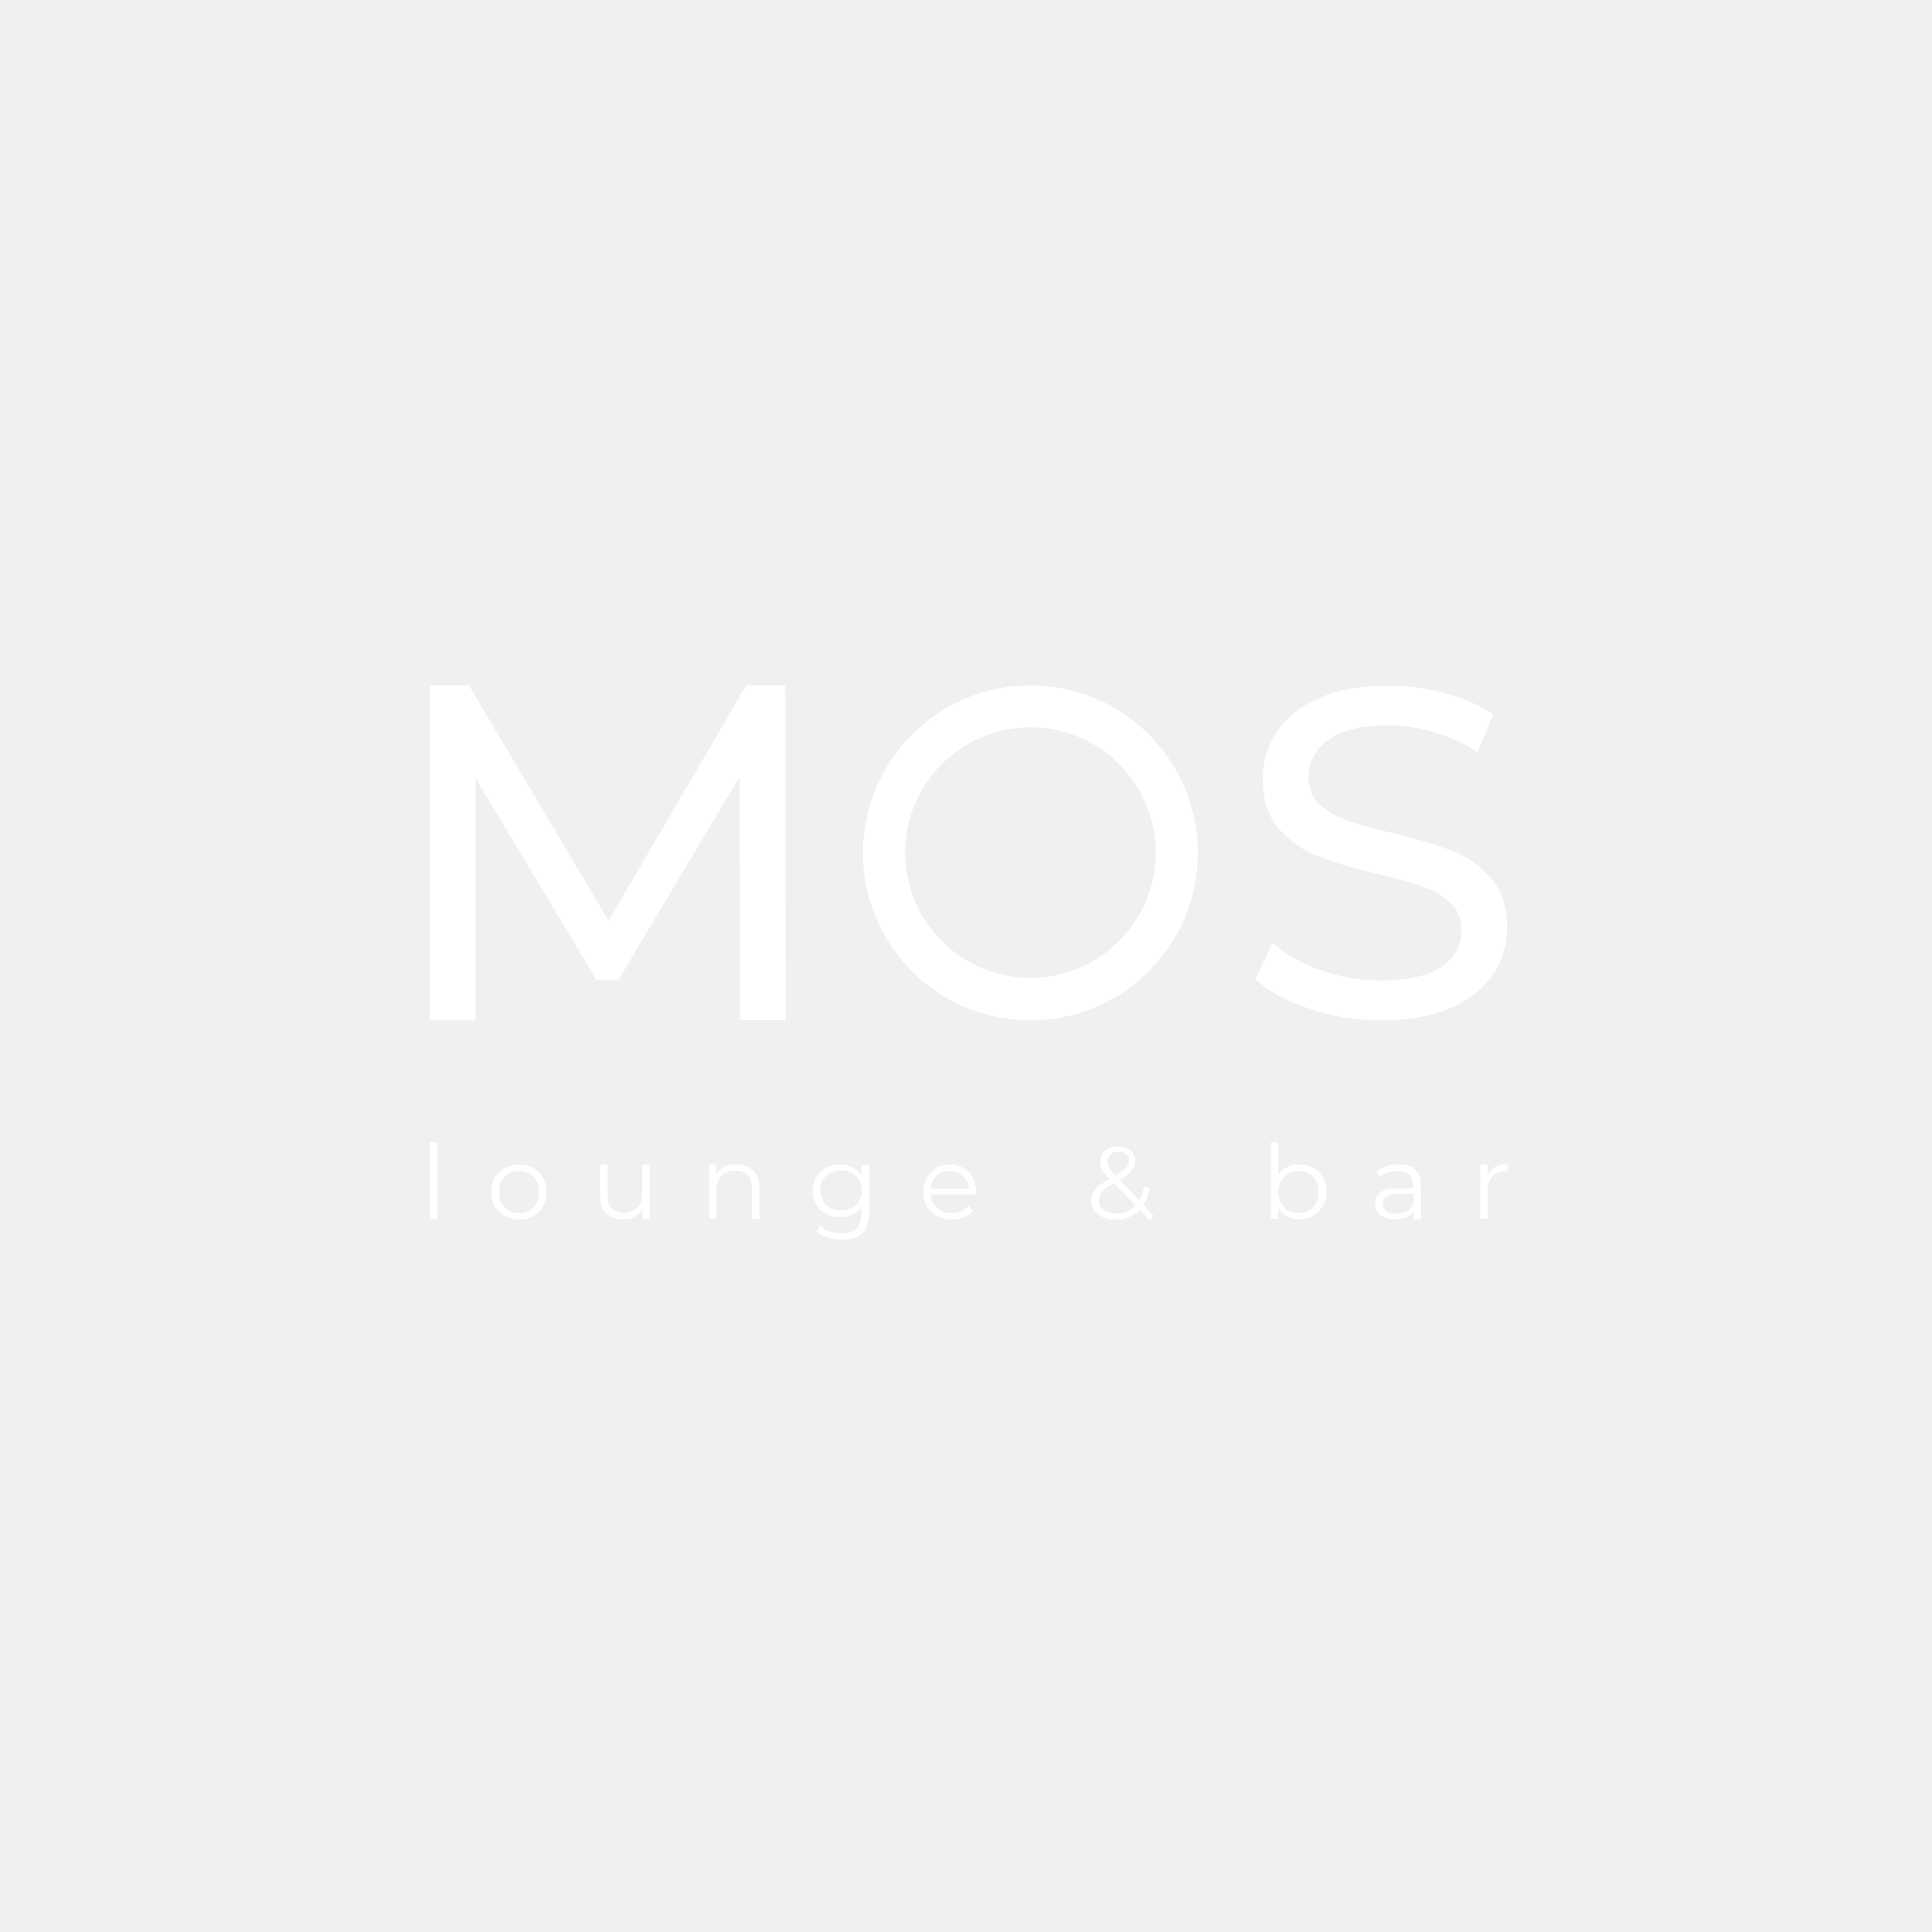
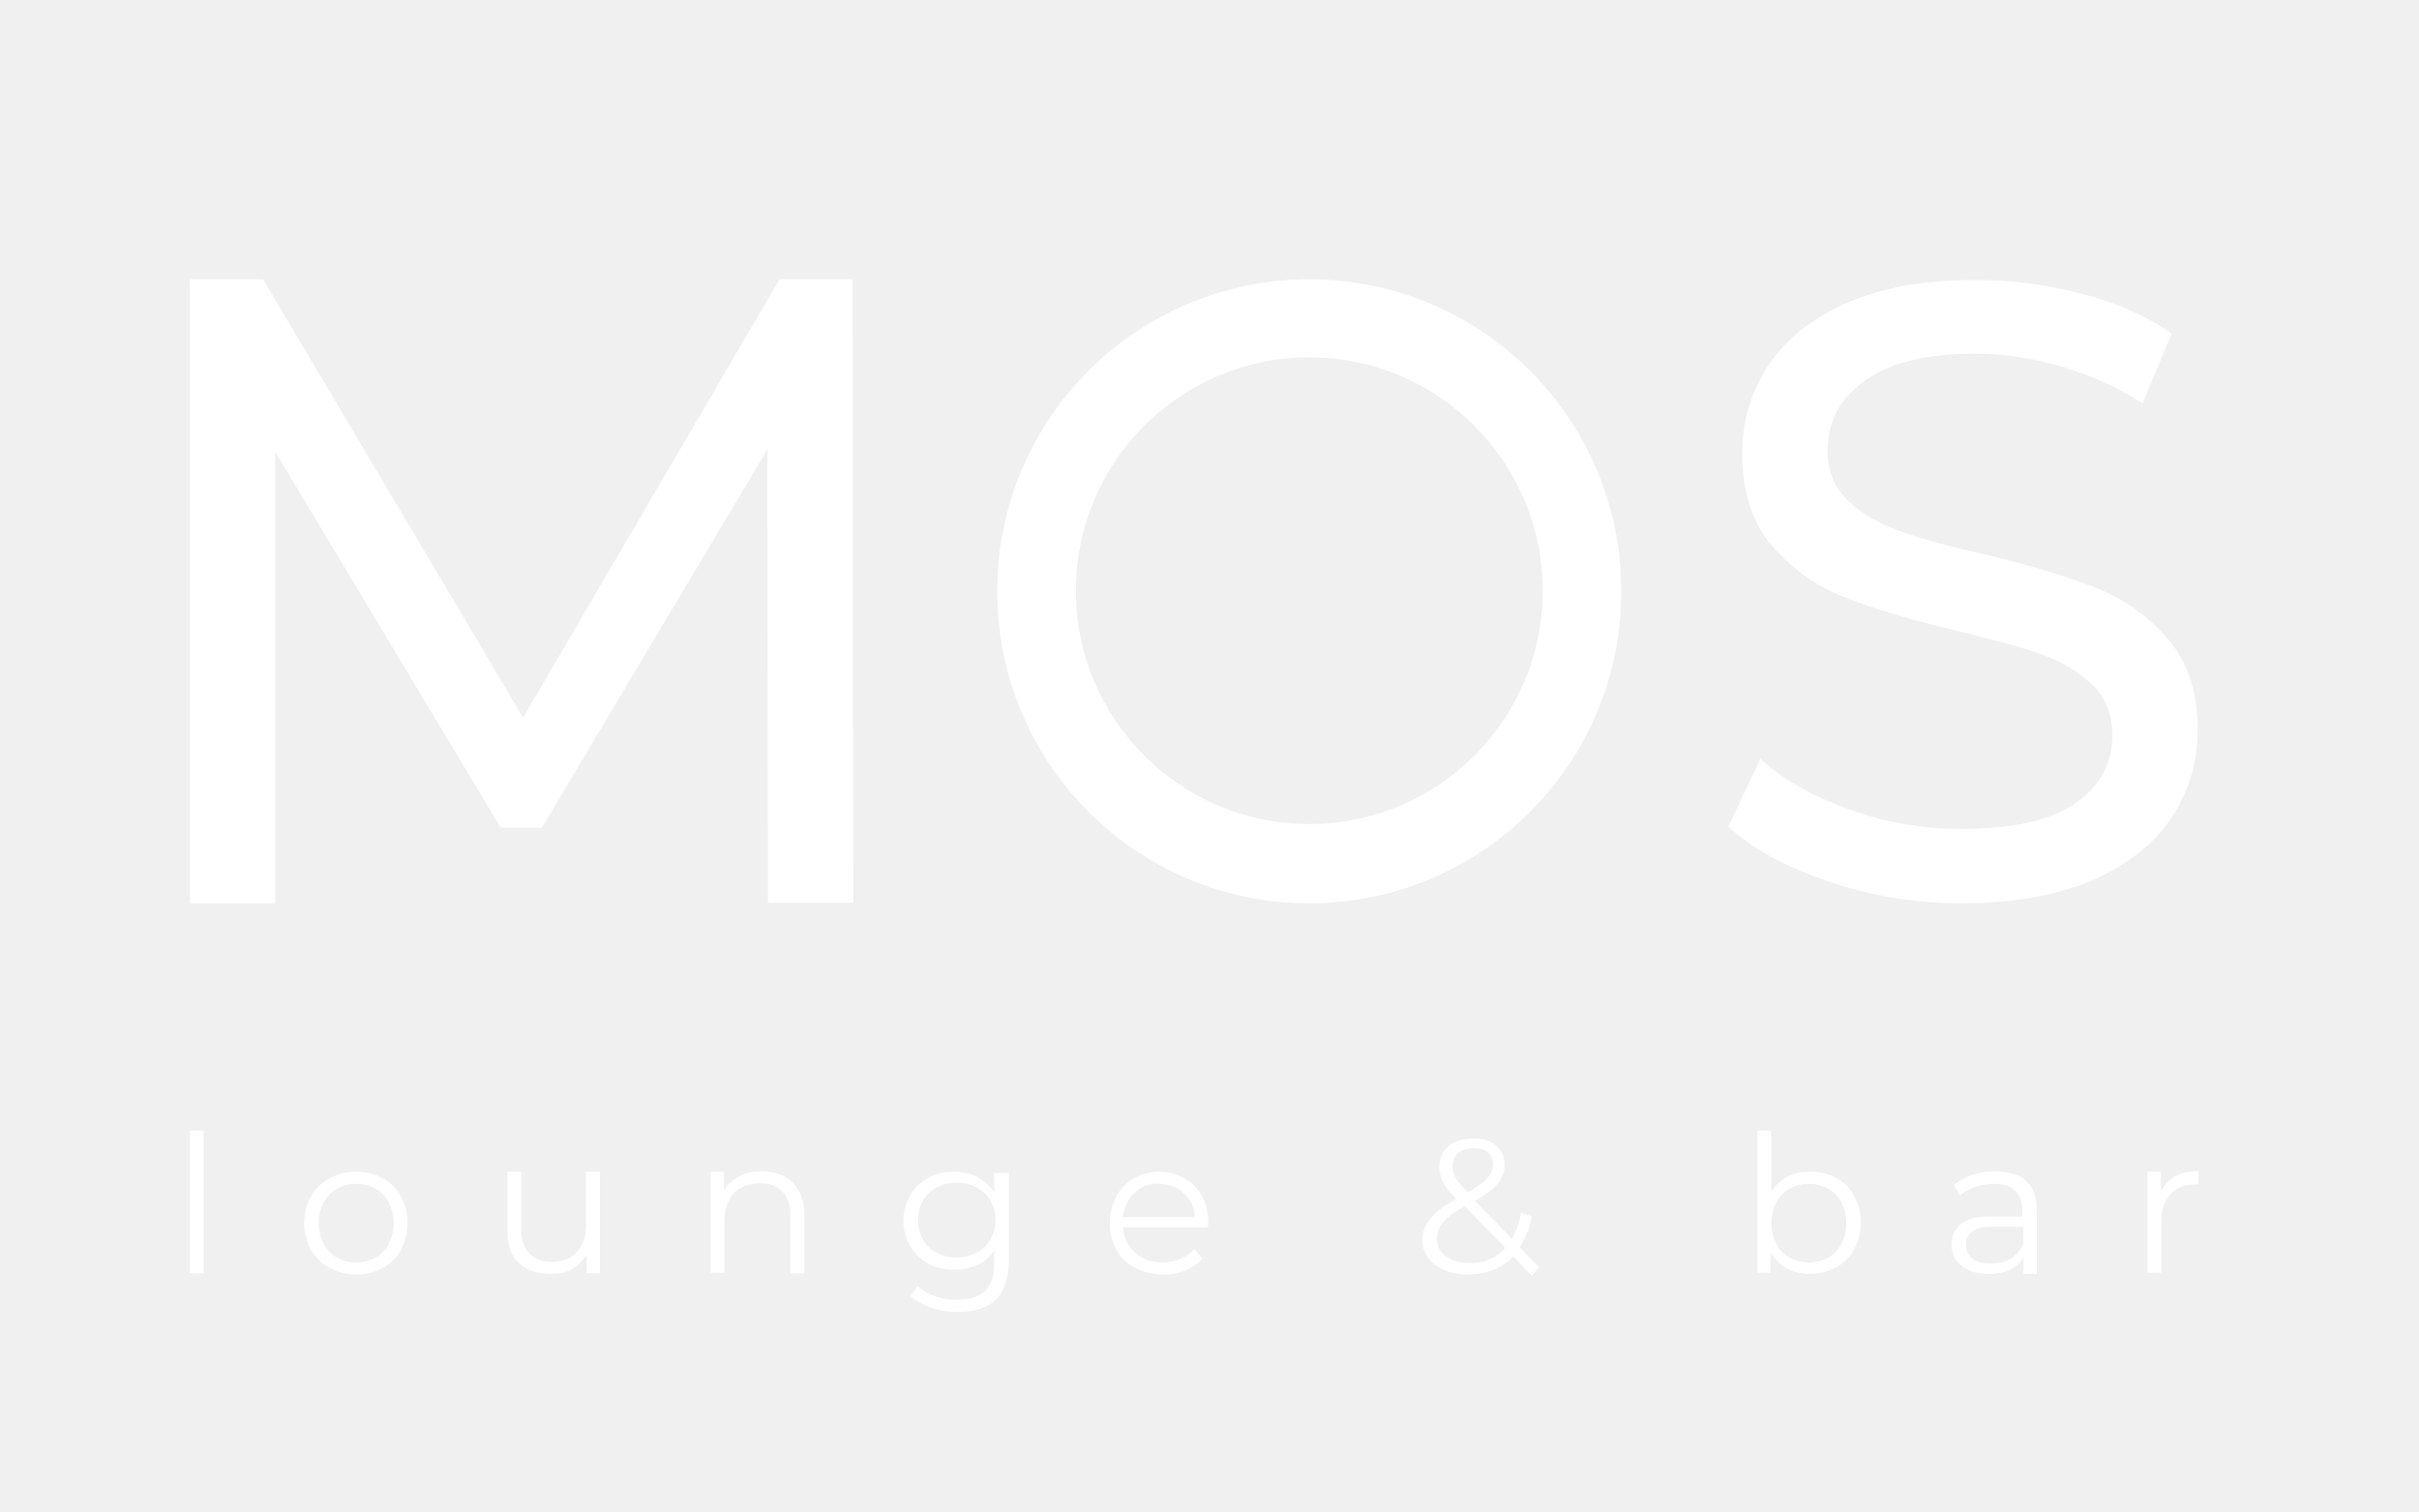
- <svg xmlns="http://www.w3.org/2000/svg" id="Слой_1" x="0px" y="0px" viewBox="0 0 595.3 595.3" style="enable-background:new 0 0 595.3 595.3;" xml:space="preserve">
-   <style type="text/css"> .st0{fill:#FFFFFF;} </style>
+ <svg xmlns="http://www.w3.org/2000/svg" width="400" height="250">
+   <style type="text/css">.st0{fill:#FFFFFF;}</style>
  <g>
-     <g>
-       <path class="st0" d="M132.4,352h2.3v23.6h-2.3V352z" />
-       <path class="st0" d="M155.5,374.7c-1.3-0.7-2.3-1.7-3.1-3c-0.7-1.3-1.1-2.8-1.1-4.4c0-1.6,0.4-3.1,1.1-4.4c0.7-1.3,1.8-2.3,3.1-3 c1.3-0.7,2.7-1.1,4.4-1.1c1.6,0,3.1,0.4,4.4,1.1c1.3,0.7,2.3,1.7,3,3c0.7,1.3,1.1,2.8,1.1,4.4c0,1.6-0.4,3.1-1.1,4.4 c-0.7,1.3-1.7,2.3-3,3c-1.3,0.7-2.7,1.1-4.4,1.1C158.3,375.8,156.8,375.4,155.5,374.7z M163.1,373c0.9-0.5,1.7-1.3,2.2-2.3 c0.5-1,0.8-2.1,0.8-3.4s-0.3-2.4-0.8-3.4c-0.5-1-1.3-1.8-2.2-2.3c-0.9-0.5-2-0.8-3.2-0.8c-1.2,0-2.3,0.3-3.2,0.8 c-0.9,0.5-1.7,1.3-2.2,2.3c-0.5,1-0.8,2.1-0.8,3.4s0.3,2.4,0.8,3.4c0.5,1,1.3,1.8,2.2,2.3c0.9,0.5,2,0.8,3.2,0.8 C161.1,373.8,162.1,373.5,163.1,373z" />
-       <path class="st0" d="M200.2,358.9v16.7H198v-3.1c-0.6,1-1.4,1.8-2.4,2.4c-1,0.6-2.2,0.8-3.6,0.8c-2.2,0-3.9-0.6-5.2-1.8 c-1.3-1.2-1.9-3-1.9-5.4v-9.7h2.3v9.5c0,1.8,0.4,3.1,1.3,4c0.9,0.9,2.1,1.4,3.7,1.4c1.8,0,3.1-0.5,4.2-1.6c1-1.1,1.5-2.6,1.5-4.5 v-8.8H200.2z" />
-       <path class="st0" d="M232.1,360.6c1.2,1.2,1.9,3,1.9,5.3v9.7h-2.3v-9.5c0-1.7-0.4-3.1-1.3-4c-0.9-0.9-2.1-1.4-3.7-1.4 c-1.8,0-3.2,0.5-4.3,1.6c-1,1.1-1.6,2.5-1.6,4.4v8.8h-2.3v-16.7h2.2v3.1c0.6-1,1.5-1.8,2.6-2.4c1.1-0.6,2.4-0.8,3.8-0.8 C229.2,358.8,230.9,359.4,232.1,360.6z" />
-       <path class="st0" d="M267.8,358.9v14.7c0,2.8-0.7,4.9-2.1,6.3c-1.4,1.4-3.5,2.1-6.3,2.1c-1.5,0-3-0.2-4.4-0.7s-2.5-1.1-3.4-1.9 l1.1-1.7c0.8,0.7,1.8,1.3,2.9,1.7c1.2,0.4,2.4,0.6,3.6,0.6c2.1,0,3.7-0.5,4.7-1.5c1-1,1.5-2.5,1.5-4.6v-2.1 c-0.7,1.1-1.6,1.9-2.8,2.4c-1.1,0.6-2.4,0.8-3.8,0.8c-1.6,0-3-0.3-4.3-1c-1.3-0.7-2.3-1.7-3-2.9c-0.7-1.2-1.1-2.6-1.1-4.2 c0-1.6,0.4-3,1.1-4.2c0.7-1.2,1.7-2.2,3-2.9c1.3-0.7,2.7-1,4.3-1c1.4,0,2.7,0.3,3.8,0.9c1.1,0.6,2.1,1.4,2.8,2.5v-3.2H267.8z M262.5,372.2c1-0.5,1.7-1.2,2.3-2.2c0.5-0.9,0.8-2,0.8-3.2c0-1.2-0.3-2.2-0.8-3.2c-0.5-0.9-1.3-1.6-2.3-2.2 c-1-0.5-2.1-0.8-3.3-0.8c-1.2,0-2.3,0.3-3.3,0.8c-1,0.5-1.7,1.2-2.3,2.2c-0.5,0.9-0.8,2-0.8,3.2c0,1.2,0.3,2.2,0.8,3.2 c0.5,0.9,1.3,1.7,2.3,2.2c1,0.5,2.1,0.8,3.3,0.8C260.4,373,261.5,372.7,262.5,372.2z" />
-       <path class="st0" d="M300.7,368h-14c0.1,1.7,0.8,3.1,2,4.2c1.2,1.1,2.7,1.6,4.6,1.6c1,0,2-0.2,2.9-0.6c0.9-0.4,1.6-0.9,2.3-1.6 l1.3,1.5c-0.7,0.9-1.7,1.6-2.8,2c-1.1,0.5-2.3,0.7-3.7,0.7c-1.7,0-3.2-0.4-4.6-1.1c-1.3-0.7-2.4-1.7-3.1-3 c-0.7-1.3-1.1-2.8-1.1-4.4c0-1.6,0.4-3.1,1.1-4.4c0.7-1.3,1.7-2.3,2.9-3c1.2-0.7,2.6-1.1,4.2-1.1c1.5,0,2.9,0.4,4.2,1.1 c1.2,0.7,2.2,1.7,2.9,3c0.7,1.3,1,2.8,1,4.4L300.7,368z M288.6,362.3c-1.1,1-1.7,2.4-1.9,4h11.9c-0.1-1.7-0.8-3-1.9-4 c-1.1-1-2.5-1.5-4.1-1.5C291,360.7,289.7,361.2,288.6,362.3z" />
-       <path class="st0" d="M354.3,376l-3.1-3.2c-1.9,2-4.4,3-7.4,3c-1.4,0-2.7-0.2-3.9-0.7c-1.1-0.5-2-1.1-2.7-2c-0.6-0.9-1-1.8-1-2.9 c0-1.3,0.4-2.5,1.3-3.6c0.8-1.1,2.3-2.2,4.3-3.3c-1.1-1.1-1.8-2-2.2-2.8c-0.4-0.8-0.6-1.6-0.6-2.5c0-1.4,0.5-2.6,1.5-3.4 c1-0.9,2.4-1.3,4.1-1.3c1.6,0,2.9,0.4,3.8,1.2c0.9,0.8,1.4,1.9,1.4,3.2c0,1.1-0.4,2.1-1.1,3c-0.7,0.9-2,1.9-3.8,2.9l6.1,6.3 c0.7-1.2,1.2-2.6,1.5-4.3l1.8,0.6c-0.4,2-1.1,3.7-2,5.1l3.2,3.3L354.3,376z M349.9,371.4l-6.7-6.9c-1.8,1-3,1.9-3.6,2.7 c-0.7,0.8-1,1.7-1,2.7c0,1.2,0.5,2.2,1.5,2.9c1,0.7,2.3,1.1,3.9,1.1C346.4,374,348.4,373.1,349.9,371.4z M342.1,355.7 c-0.6,0.6-0.9,1.3-0.9,2.2c0,0.7,0.2,1.3,0.5,1.9c0.3,0.6,1,1.4,2,2.4c1.6-0.9,2.7-1.7,3.3-2.4c0.6-0.7,0.9-1.4,0.9-2.2 c0-0.8-0.3-1.5-0.9-2c-0.6-0.5-1.4-0.7-2.4-0.7C343.6,354.9,342.8,355.2,342.1,355.7z" />
-       <path class="st0" d="M404.6,359.8c1.3,0.7,2.3,1.7,3,3c0.7,1.3,1.1,2.8,1.1,4.4c0,1.7-0.4,3.1-1.1,4.4c-0.7,1.3-1.7,2.3-3,3 c-1.3,0.7-2.7,1.1-4.3,1.1c-1.4,0-2.7-0.3-3.8-0.9c-1.1-0.6-2-1.5-2.7-2.6v3.3h-2.2V352h2.3v10.1c0.7-1.1,1.6-1.9,2.7-2.5 c1.1-0.6,2.3-0.8,3.7-0.8C401.9,358.8,403.3,359.1,404.6,359.8z M403.3,373c1-0.5,1.7-1.3,2.2-2.3s0.8-2.1,0.8-3.4 s-0.3-2.4-0.8-3.4c-0.5-1-1.3-1.8-2.2-2.3c-1-0.5-2-0.8-3.2-0.8c-1.2,0-2.3,0.3-3.2,0.8c-0.9,0.5-1.7,1.3-2.2,2.3 c-0.5,1-0.8,2.1-0.8,3.4s0.3,2.4,0.8,3.4c0.5,1,1.3,1.8,2.2,2.3c0.9,0.5,2,0.8,3.2,0.8C401.3,373.8,402.4,373.5,403.3,373z" />
-       <path class="st0" d="M436.1,360.4c1.2,1.1,1.7,2.7,1.7,4.9v10.4h-2.2V373c-0.5,0.9-1.3,1.5-2.2,2c-1,0.5-2.2,0.7-3.5,0.7 c-1.9,0-3.4-0.4-4.5-1.3c-1.1-0.9-1.7-2.1-1.7-3.5c0-1.4,0.5-2.6,1.5-3.4c1-0.9,2.7-1.3,4.9-1.3h5.3v-1c0-1.4-0.4-2.5-1.2-3.3 c-0.8-0.8-2-1.1-3.5-1.1c-1.1,0-2.1,0.2-3.1,0.5c-1,0.4-1.8,0.8-2.5,1.4l-1-1.7c0.8-0.7,1.9-1.3,3.1-1.7c1.2-0.4,2.4-0.6,3.8-0.6 C433.3,358.8,435,359.3,436.1,360.4z M433.6,373.1c0.9-0.6,1.6-1.4,2-2.5v-2.7h-5.2c-2.9,0-4.3,1-4.3,3c0,1,0.4,1.7,1.1,2.3 c0.7,0.6,1.8,0.8,3.1,0.8C431.6,374,432.7,373.7,433.6,373.1z" />
-       <path class="st0" d="M460.6,359.6c1-0.6,2.3-0.9,3.9-0.9v2.2l-0.5,0c-1.8,0-3.1,0.5-4.1,1.6c-1,1.1-1.5,2.6-1.5,4.5v8.5h-2.3 v-16.7h2.2v3.3C458.8,361.1,459.6,360.2,460.6,359.6z" />
-     </g>
-     <g>
-       <path class="st0" d="M228,314.4l-0.1-75.1l-37.3,62.6h-6.8l-37.3-62.2v74.7h-14.1V211.2h12.1l43,72.5l42.4-72.5H242l0.1,103.1H228 z" />
-       <path class="st0" d="M403.4,310.8c-7.1-2.4-12.6-5.4-16.6-9.1l5.3-11.2c3.8,3.5,8.8,6.3,14.8,8.4c6,2.2,12.2,3.2,18.5,3.2 c8.4,0,14.6-1.4,18.7-4.2c4.1-2.8,6.2-6.6,6.2-11.3c0-3.5-1.1-6.3-3.4-8.4c-2.3-2.2-5-3.8-8.4-5c-3.3-1.2-8-2.4-14-3.9 c-7.6-1.8-13.7-3.6-18.4-5.5c-4.7-1.8-8.6-4.6-12-8.4c-3.3-3.8-5-8.9-5-15.3c0-5.4,1.4-10.2,4.2-14.5c2.8-4.3,7.1-7.8,12.9-10.4 c5.8-2.6,12.9-3.9,21.5-3.9c6,0,11.8,0.8,17.6,2.3c5.8,1.5,10.7,3.7,14.8,6.6l-4.8,11.5c-4.2-2.7-8.7-4.7-13.5-6.1 c-4.8-1.4-9.5-2.1-14.1-2.1c-8.2,0-14.3,1.5-18.4,4.5c-4.1,3-6.1,6.8-6.1,11.5c0,3.5,1.2,6.3,3.5,8.4c2.3,2.2,5.2,3.8,8.6,5 c3.4,1.2,8,2.5,13.9,3.8c7.6,1.8,13.7,3.7,18.3,5.5c4.6,1.8,8.6,4.6,11.9,8.4c3.3,3.7,5,8.8,5,15.1c0,5.3-1.4,10.1-4.3,14.5 c-2.9,4.4-7.3,7.8-13.1,10.4c-5.9,2.5-13.1,3.8-21.6,3.8C417.8,314.4,410.4,313.2,403.4,310.8z" />
-       <path class="st0" d="M317.5,211.2c-28.5,0-51.6,23.1-51.6,51.6s23.1,51.6,51.6,51.6s51.6-23.1,51.6-51.6S346,211.2,317.5,211.2z M317.5,301.3c-21.3,0-38.6-17.3-38.6-38.6s17.3-38.6,38.6-38.6s38.6,17.3,38.6,38.6S338.8,301.3,317.5,301.3z" />
+     <rect fill="none" id="canvas_background" height="252" width="402" y="-1" x="-1" />
+   </g>
+   <g>
+     <g stroke="null" id="svg_1">
+       <g stroke="null" id="svg_2">
+         <path stroke="null" id="svg_3" d="m31.4,187l2.3,0l0,23.6l-2.3,0l0,-23.6z" class="st0" />
+         <path stroke="null" id="svg_4" d="m54.5,209.7c-1.3,-0.7 -2.3,-1.7 -3.1,-3c-0.7,-1.3 -1.1,-2.8 -1.1,-4.4c0,-1.6 0.4,-3.1 1.1,-4.4c0.7,-1.3 1.8,-2.3 3.1,-3c1.3,-0.7 2.7,-1.1 4.4,-1.1c1.6,0 3.1,0.4 4.4,1.1c1.3,0.7 2.3,1.7 3,3c0.7,1.3 1.1,2.8 1.1,4.4c0,1.6 -0.4,3.1 -1.1,4.4c-0.7,1.3 -1.7,2.3 -3,3c-1.3,0.7 -2.7,1.1 -4.4,1.1c-1.6,0 -3.1,-0.4 -4.4,-1.1zm7.6,-1.7c0.9,-0.5 1.7,-1.3 2.2,-2.3c0.5,-1 0.8,-2.1 0.8,-3.4s-0.3,-2.4 -0.8,-3.4c-0.5,-1 -1.3,-1.8 -2.2,-2.3c-0.9,-0.5 -2,-0.8 -3.2,-0.8c-1.2,0 -2.3,0.3 -3.2,0.8c-0.9,0.5 -1.7,1.3 -2.2,2.3c-0.5,1 -0.8,2.1 -0.8,3.4s0.3,2.4 0.8,3.4c0.5,1 1.3,1.8 2.2,2.3c0.9,0.5 2,0.8 3.2,0.8c1.2,0 2.2,-0.3 3.2,-0.8z" class="st0" />
+         <path stroke="null" id="svg_5" d="m99.2,193.9l0,16.7l-2.2,0l0,-3.1c-0.6,1 -1.4,1.8 -2.4,2.4c-1,0.6 -2.2,0.8 -3.6,0.8c-2.2,0 -3.9,-0.6 -5.2,-1.8c-1.3,-1.2 -1.9,-3 -1.9,-5.4l0,-9.7l2.3,0l0,9.5c0,1.8 0.4,3.1 1.3,4c0.9,0.9 2.1,1.4 3.7,1.4c1.8,0 3.1,-0.5 4.2,-1.6c1,-1.1 1.5,-2.6 1.5,-4.5l0,-8.8l2.3,0l0,0.1z" class="st0" />
+         <path stroke="null" id="svg_6" d="m131.1,195.6c1.2,1.2 1.9,3 1.9,5.3l0,9.7l-2.3,0l0,-9.5c0,-1.7 -0.4,-3.1 -1.3,-4c-0.9,-0.9 -2.1,-1.4 -3.7,-1.4c-1.8,0 -3.2,0.5 -4.3,1.6c-1,1.1 -1.6,2.5 -1.6,4.4l0,8.8l-2.3,0l0,-16.7l2.2,0l0,3.1c0.6,-1 1.5,-1.8 2.6,-2.4c1.1,-0.6 2.4,-0.8 3.8,-0.8c2.1,0.1 3.8,0.7 5,1.9z" class="st0" />
+         <path stroke="null" id="svg_7" d="m166.8,193.9l0,14.7c0,2.8 -0.7,4.9 -2.1,6.3c-1.4,1.4 -3.5,2.1 -6.3,2.1c-1.5,0 -3,-0.2 -4.4,-0.7s-2.5,-1.1 -3.4,-1.9l1.1,-1.7c0.8,0.7 1.8,1.3 2.9,1.7c1.2,0.4 2.4,0.6 3.6,0.6c2.1,0 3.7,-0.5 4.7,-1.5c1,-1 1.5,-2.5 1.5,-4.6l0,-2.1c-0.7,1.1 -1.6,1.9 -2.8,2.4c-1.1,0.6 -2.4,0.8 -3.8,0.8c-1.6,0 -3,-0.3 -4.3,-1c-1.3,-0.7 -2.3,-1.7 -3,-2.9c-0.7,-1.2 -1.1,-2.6 -1.1,-4.2c0,-1.6 0.4,-3 1.1,-4.2c0.7,-1.2 1.7,-2.2 3,-2.9c1.3,-0.7 2.7,-1 4.3,-1c1.4,0 2.7,0.3 3.8,0.9c1.1,0.6 2.1,1.4 2.8,2.5l0,-3.2l2.4,0l0,-0.1zm-5.3,13.3c1,-0.5 1.7,-1.2 2.3,-2.2c0.5,-0.9 0.8,-2 0.8,-3.2c0,-1.2 -0.3,-2.2 -0.8,-3.2c-0.5,-0.9 -1.3,-1.6 -2.3,-2.2c-1,-0.5 -2.1,-0.8 -3.3,-0.8c-1.2,0 -2.3,0.3 -3.3,0.8c-1,0.5 -1.7,1.2 -2.3,2.2c-0.5,0.9 -0.8,2 -0.8,3.2c0,1.2 0.3,2.2 0.8,3.2c0.5,0.9 1.3,1.7 2.3,2.2c1,0.5 2.1,0.8 3.3,0.8c1.2,0 2.3,-0.3 3.3,-0.8z" class="st0" />
+         <path stroke="null" id="svg_8" d="m199.7,203l-14,0c0.1,1.7 0.8,3.1 2,4.2c1.2,1.1 2.7,1.6 4.6,1.6c1,0 2,-0.2 2.9,-0.6c0.9,-0.4 1.6,-0.9 2.3,-1.6l1.3,1.5c-0.7,0.9 -1.7,1.6 -2.8,2c-1.1,0.5 -2.3,0.7 -3.7,0.7c-1.7,0 -3.2,-0.4 -4.6,-1.1c-1.3,-0.7 -2.4,-1.7 -3.1,-3c-0.7,-1.3 -1.1,-2.8 -1.1,-4.4c0,-1.6 0.4,-3.1 1.1,-4.4c0.7,-1.3 1.7,-2.3 2.9,-3c1.2,-0.7 2.6,-1.1 4.2,-1.1c1.5,0 2.9,0.4 4.2,1.1c1.2,0.7 2.2,1.7 2.9,3c0.7,1.3 1,2.8 1,4.4l-0.1,0.7zm-12.1,-5.7c-1.1,1 -1.7,2.4 -1.9,4l11.9,0c-0.1,-1.7 -0.8,-3 -1.9,-4c-1.1,-1 -2.5,-1.5 -4.1,-1.5c-1.6,-0.1 -2.9,0.4 -4,1.5z" class="st0" />
+         <path stroke="null" id="svg_9" d="m253.3,211l-3.1,-3.2c-1.9,2 -4.4,3 -7.4,3c-1.4,0 -2.7,-0.2 -3.9,-0.7c-1.1,-0.5 -2,-1.1 -2.7,-2c-0.6,-0.9 -1,-1.8 -1,-2.9c0,-1.3 0.4,-2.5 1.3,-3.6c0.8,-1.1 2.3,-2.2 4.3,-3.3c-1.1,-1.1 -1.8,-2 -2.2,-2.8c-0.4,-0.8 -0.6,-1.6 -0.6,-2.5c0,-1.4 0.5,-2.6 1.5,-3.4c1,-0.9 2.4,-1.3 4.1,-1.3c1.6,0 2.9,0.4 3.8,1.2c0.9,0.8 1.4,1.9 1.4,3.2c0,1.1 -0.4,2.1 -1.1,3c-0.7,0.9 -2,1.9 -3.8,2.9l6.1,6.3c0.7,-1.2 1.2,-2.6 1.5,-4.3l1.8,0.6c-0.4,2 -1.1,3.7 -2,5.1l3.2,3.3l-1.2,1.4zm-4.4,-4.6l-6.7,-6.9c-1.8,1 -3,1.9 -3.6,2.7c-0.7,0.8 -1,1.7 -1,2.7c0,1.2 0.5,2.2 1.5,2.9c1,0.7 2.3,1.1 3.9,1.1c2.4,0.1 4.4,-0.8 5.9,-2.5zm-7.8,-15.7c-0.6,0.6 -0.9,1.3 -0.9,2.2c0,0.7 0.2,1.3 0.5,1.9c0.3,0.6 1,1.4 2,2.4c1.6,-0.9 2.7,-1.7 3.3,-2.4c0.6,-0.7 0.9,-1.4 0.9,-2.2c0,-0.8 -0.3,-1.5 -0.9,-2c-0.6,-0.5 -1.4,-0.7 -2.4,-0.7c-1,0 -1.8,0.3 -2.5,0.8z" class="st0" />
+         <path stroke="null" id="svg_10" d="m303.6,194.8c1.3,0.7 2.3,1.7 3,3c0.7,1.3 1.1,2.8 1.1,4.4c0,1.7 -0.4,3.1 -1.1,4.4c-0.7,1.3 -1.7,2.3 -3,3c-1.3,0.7 -2.7,1.1 -4.3,1.1c-1.4,0 -2.7,-0.3 -3.8,-0.9c-1.1,-0.6 -2,-1.5 -2.7,-2.6l0,3.3l-2.2,0l0,-23.5l2.3,0l0,10.1c0.7,-1.1 1.6,-1.9 2.7,-2.5c1.1,-0.6 2.3,-0.8 3.7,-0.8c1.6,0 3,0.3 4.3,1zm-1.3,13.2c1,-0.5 1.7,-1.3 2.2,-2.3s0.8,-2.1 0.8,-3.4s-0.3,-2.4 -0.8,-3.4c-0.5,-1 -1.3,-1.8 -2.2,-2.3c-1,-0.5 -2,-0.8 -3.2,-0.8c-1.2,0 -2.3,0.3 -3.2,0.8c-0.9,0.5 -1.7,1.3 -2.2,2.3c-0.5,1 -0.8,2.1 -0.8,3.4s0.3,2.4 0.8,3.4c0.5,1 1.3,1.8 2.2,2.3c0.9,0.5 2,0.8 3.2,0.8c1.2,0 2.3,-0.3 3.2,-0.8z" class="st0" />
+         <path stroke="null" id="svg_11" d="m335.1,195.4c1.2,1.1 1.7,2.7 1.7,4.9l0,10.4l-2.2,0l0,-2.7c-0.5,0.9 -1.3,1.5 -2.2,2c-1,0.5 -2.2,0.7 -3.5,0.7c-1.9,0 -3.4,-0.4 -4.5,-1.3c-1.1,-0.9 -1.7,-2.1 -1.7,-3.5c0,-1.4 0.5,-2.6 1.5,-3.4c1,-0.9 2.7,-1.3 4.9,-1.3l5.3,0l0,-1c0,-1.4 -0.4,-2.5 -1.2,-3.3c-0.8,-0.8 -2,-1.1 -3.5,-1.1c-1.1,0 -2.1,0.2 -3.1,0.5c-1,0.4 -1.8,0.8 -2.5,1.4l-1,-1.7c0.8,-0.7 1.9,-1.3 3.1,-1.7c1.2,-0.4 2.4,-0.6 3.8,-0.6c2.3,0.1 4,0.6 5.1,1.7zm-2.5,12.7c0.9,-0.6 1.6,-1.4 2,-2.5l0,-2.7l-5.2,0c-2.9,0 -4.3,1 -4.3,3c0,1 0.4,1.7 1.1,2.3c0.7,0.6 1.8,0.8 3.1,0.8c1.3,0 2.4,-0.3 3.3,-0.9z" class="st0" />
+         <path stroke="null" id="svg_12" d="m359.6,194.6c1,-0.6 2.3,-0.9 3.9,-0.9l0,2.2l-0.5,0c-1.8,0 -3.1,0.5 -4.1,1.6c-1,1.1 -1.5,2.6 -1.5,4.5l0,8.5l-2.3,0l0,-16.7l2.2,0l0,3.3c0.5,-1 1.3,-1.9 2.3,-2.5z" class="st0" />
+       </g>
+       <g stroke="null" id="svg_13">
+         <path stroke="null" id="svg_14" d="m127,149.4l-0.1,-75.1l-37.3,62.6l-6.8,0l-37.3,-62.2l0,74.7l-14.1,0l0,-103.2l12.1,0l43,72.5l42.4,-72.5l12.1,0l0.1,103.1l-14.1,0l0,0.1z" class="st0" />
+         <path stroke="null" id="svg_15" d="m302.4,145.8c-7.1,-2.4 -12.6,-5.4 -16.6,-9.1l5.3,-11.2c3.8,3.5 8.8,6.3 14.8,8.4c6,2.2 12.2,3.2 18.5,3.2c8.4,0 14.6,-1.4 18.7,-4.2c4.1,-2.8 6.2,-6.6 6.2,-11.3c0,-3.5 -1.1,-6.3 -3.4,-8.4c-2.3,-2.2 -5,-3.8 -8.4,-5c-3.3,-1.2 -8,-2.4 -14,-3.9c-7.6,-1.8 -13.7,-3.6 -18.4,-5.5c-4.7,-1.8 -8.6,-4.6 -12,-8.4c-3.3,-3.8 -5,-8.9 -5,-15.3c0,-5.4 1.4,-10.2 4.2,-14.5c2.8,-4.3 7.1,-7.8 12.9,-10.4c5.8,-2.6 12.9,-3.9 21.5,-3.9c6,0 11.8,0.8 17.6,2.3c5.8,1.5 10.7,3.7 14.8,6.6l-4.8,11.5c-4.2,-2.7 -8.7,-4.7 -13.5,-6.1c-4.8,-1.4 -9.5,-2.1 -14.1,-2.1c-8.2,0 -14.3,1.5 -18.4,4.5c-4.1,3 -6.1,6.8 -6.1,11.5c0,3.5 1.2,6.3 3.5,8.4c2.3,2.2 5.2,3.8 8.6,5c3.4,1.2 8,2.5 13.9,3.8c7.6,1.8 13.7,3.7 18.3,5.5c4.6,1.8 8.6,4.6 11.9,8.4c3.3,3.7 5,8.8 5,15.1c0,5.3 -1.4,10.1 -4.3,14.5c-2.9,4.4 -7.3,7.8 -13.1,10.4c-5.9,2.5 -13.1,3.8 -21.6,3.8c-7.6,0 -15,-1.2 -22,-3.6z" class="st0" />
+         <path stroke="null" id="svg_16" d="m216.5,46.2c-28.5,0 -51.6,23.1 -51.6,51.6s23.1,51.6 51.6,51.6s51.6,-23.1 51.6,-51.6s-23.1,-51.6 -51.6,-51.6zm0,90.1c-21.3,0 -38.6,-17.3 -38.6,-38.6s17.3,-38.6 38.6,-38.6s38.6,17.3 38.6,38.6s-17.3,38.6 -38.6,38.6z" class="st0" />
+       </g>
    </g>
  </g>
</svg>
